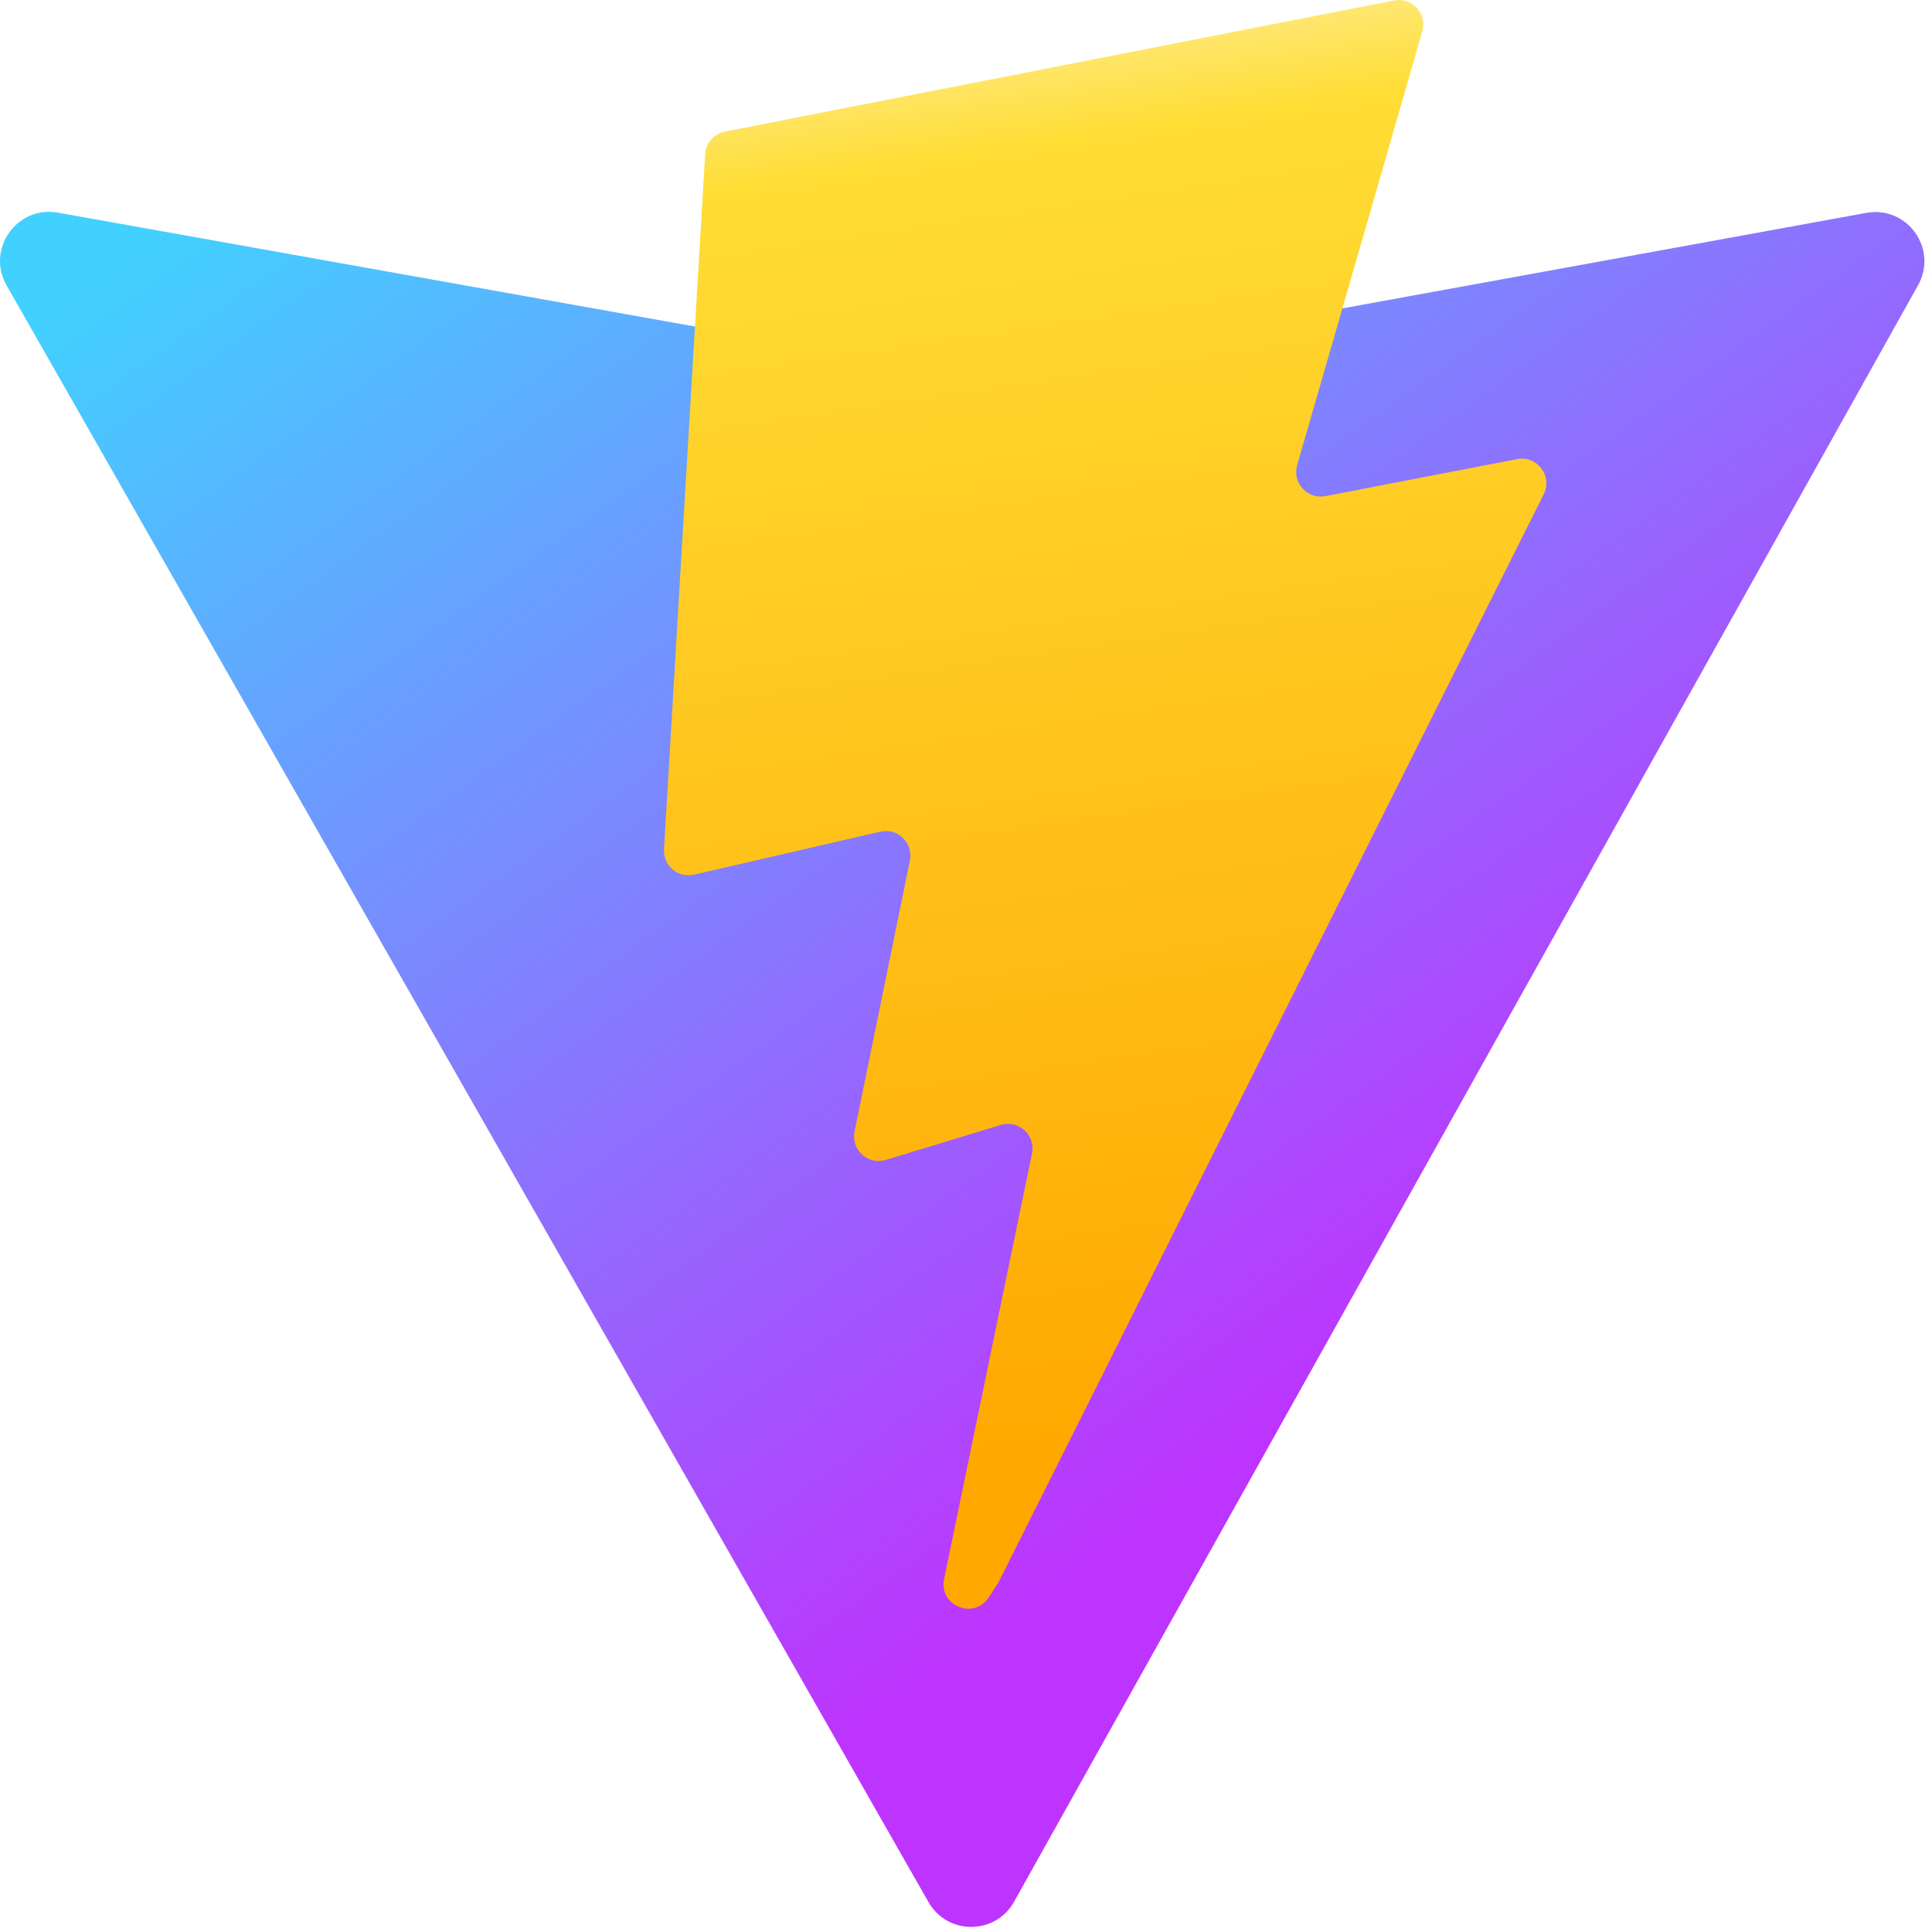
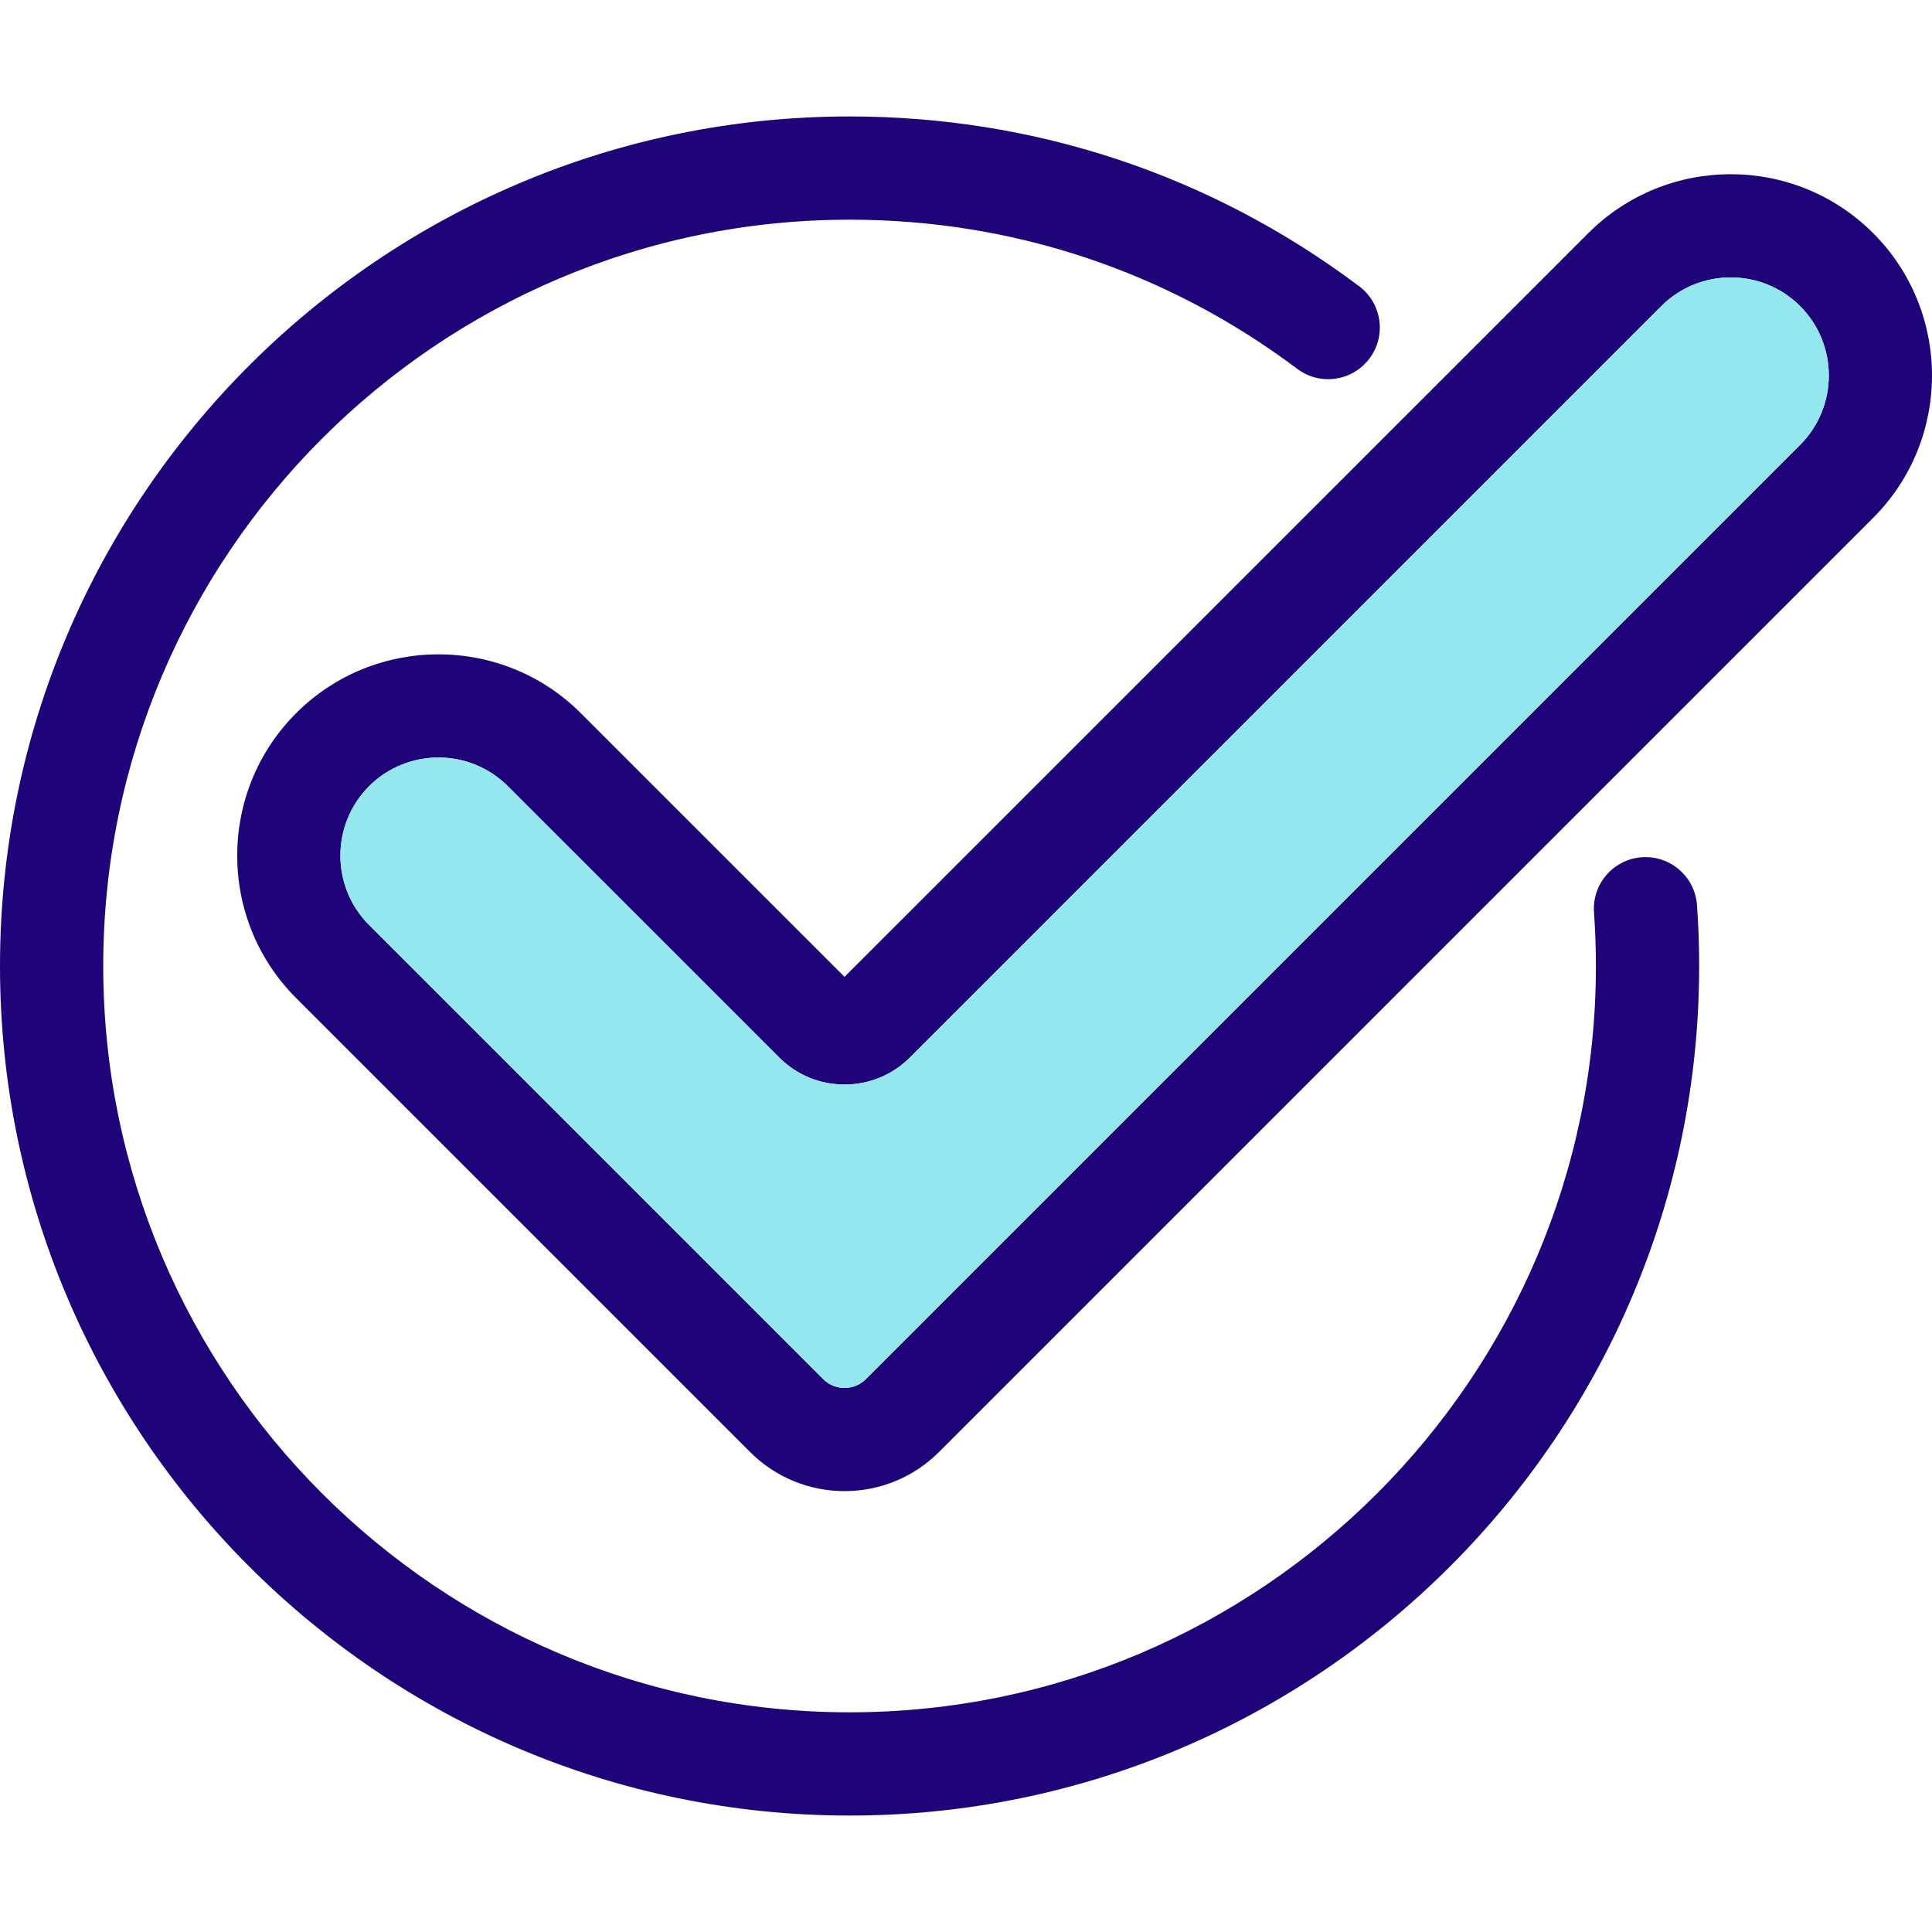
- <svg xmlns="http://www.w3.org/2000/svg" width="256px" height="257px" viewBox="0 0 256 257" version="1.1" preserveAspectRatio="xMidYMid">
-   <defs>
-     <linearGradient x1="-0.828%" y1="7.652%" x2="57.636%" y2="78.411%" id="linearGradient-1">
-       <stop stop-color="#41D1FF" offset="0%" />
-       <stop stop-color="#BD34FE" offset="100%" />
-     </linearGradient>
-     <linearGradient x1="43.376%" y1="2.242%" x2="50.316%" y2="89.03%" id="linearGradient-2">
-       <stop stop-color="#FFEA83" offset="0%" />
-       <stop stop-color="#FFDD35" offset="8.333%" />
-       <stop stop-color="#FFA800" offset="100%" />
-     </linearGradient>
-   </defs>
+ <svg xmlns="http://www.w3.org/2000/svg" version="1.1" id="Layer_1" x="0px" y="0px" viewBox="0 0 512.001 512.001" style="enable-background:new 0 0 512.001 512.001;" xml:space="preserve">
+   <path style="fill:#1E0478;" d="M496.396,61.776c20.807,20.807,20.807,54.664,0,75.471L248.82,384.822  c-6.895,6.895-15.951,10.342-25.007,10.342c-9.056,0-18.112-3.447-25.007-10.342l-120.34-120.34  c-20.807-20.807-20.807-54.664,0-75.471s54.664-20.807,75.471,0l69.876,69.862L420.925,61.776  c10.41-10.397,24.063-15.609,37.742-15.609C472.319,46.167,485.999,51.379,496.396,61.776z M477.052,117.904  c10.137-10.15,10.137-26.648,0-36.785c-10.137-10.137-26.648-10.137-36.785,0L241.16,280.227  c-4.637,4.637-10.793,7.182-17.346,7.182c-6.553,0-12.708-2.544-17.332-7.182l-71.887-71.873  c-5.075-5.075-11.724-7.606-18.386-7.606c-6.662,0-13.324,2.531-18.399,7.606c-10.137,10.137-10.137,26.634,0,36.785l120.34,120.34  c3.119,3.119,8.208,3.119,11.327,0L477.052,117.904z" />
+   <path style="fill:#94E7EF;" d="M477.052,81.119c10.137,10.137,10.137,26.634,0,36.785L229.477,365.479  c-3.119,3.119-8.208,3.119-11.327,0L97.81,245.139c-10.137-10.15-10.137-26.648,0-36.785c5.075-5.075,11.737-7.606,18.399-7.606  c6.662,0,13.31,2.531,18.386,7.606l71.887,71.873c4.624,4.637,10.78,7.182,17.332,7.182s12.708-2.544,17.346-7.182L440.268,81.119  C450.404,70.982,466.916,70.982,477.052,81.119z" />
+   <path style="fill:#1E0478;" d="M449.72,239.845c0.383,5.308,0.575,10.739,0.575,16.156c0,124.143-100.997,225.141-225.141,225.141  S0,380.144,0,256S101.011,30.86,225.154,30.86c49.165,0,95.867,15.568,135.046,45.006c6.046,4.542,7.264,13.119,2.722,19.152  c-4.542,6.046-13.119,7.264-19.152,2.722c-34.418-25.855-75.43-39.521-118.617-39.521C116.086,58.219,27.359,146.946,27.359,256  s88.727,197.781,197.795,197.781c109.055,0,197.781-88.727,197.781-197.781c0-4.761-0.178-9.535-0.506-14.186  c-0.547-7.538,5.13-14.09,12.654-14.637C442.634,226.644,449.173,232.307,449.72,239.845z" />
  <g>
-     <path d="M255.153,37.938 L134.897,252.976 C132.414,257.416 126.035,257.442 123.515,253.024 L0.874,37.958 C-1.871,33.144 2.246,27.312 7.702,28.287 L128.087,49.805 C128.855,49.942 129.641,49.941 130.409,49.801 L248.276,28.318 C253.714,27.327 257.85,33.114 255.153,37.938 Z" fill="url(#linearGradient-1)" />
-     <path d="M185.432,0.063 L96.439,17.501 C94.977,17.788 93.894,19.027 93.805,20.515 L88.331,112.971 C88.202,115.149 90.202,116.839 92.328,116.349 L117.105,110.631 C119.423,110.096 121.518,112.138 121.041,114.469 L113.68,150.516 C113.185,152.942 115.462,155.016 117.831,154.297 L133.135,149.647 C135.507,148.927 137.787,151.007 137.285,153.435 L125.587,210.056 C124.855,213.598 129.566,215.529 131.53,212.493 L132.843,210.465 L205.359,65.746 C206.574,63.322 204.479,60.559 201.818,61.073 L176.314,65.995 C173.918,66.457 171.879,64.225 172.555,61.881 L189.201,4.176 C189.878,1.827 187.832,-0.407 185.432,0.063 Z" fill="url(#linearGradient-2)" />
-   </g>
+ </g>
+   <g>
+ </g>
+   <g>
+ </g>
+   <g>
+ </g>
+   <g>
+ </g>
+   <g>
+ </g>
+   <g>
+ </g>
+   <g>
+ </g>
+   <g>
+ </g>
+   <g>
+ </g>
+   <g>
+ </g>
+   <g>
+ </g>
+   <g>
+ </g>
+   <g>
+ </g>
+   <g>
+ </g>
</svg>
